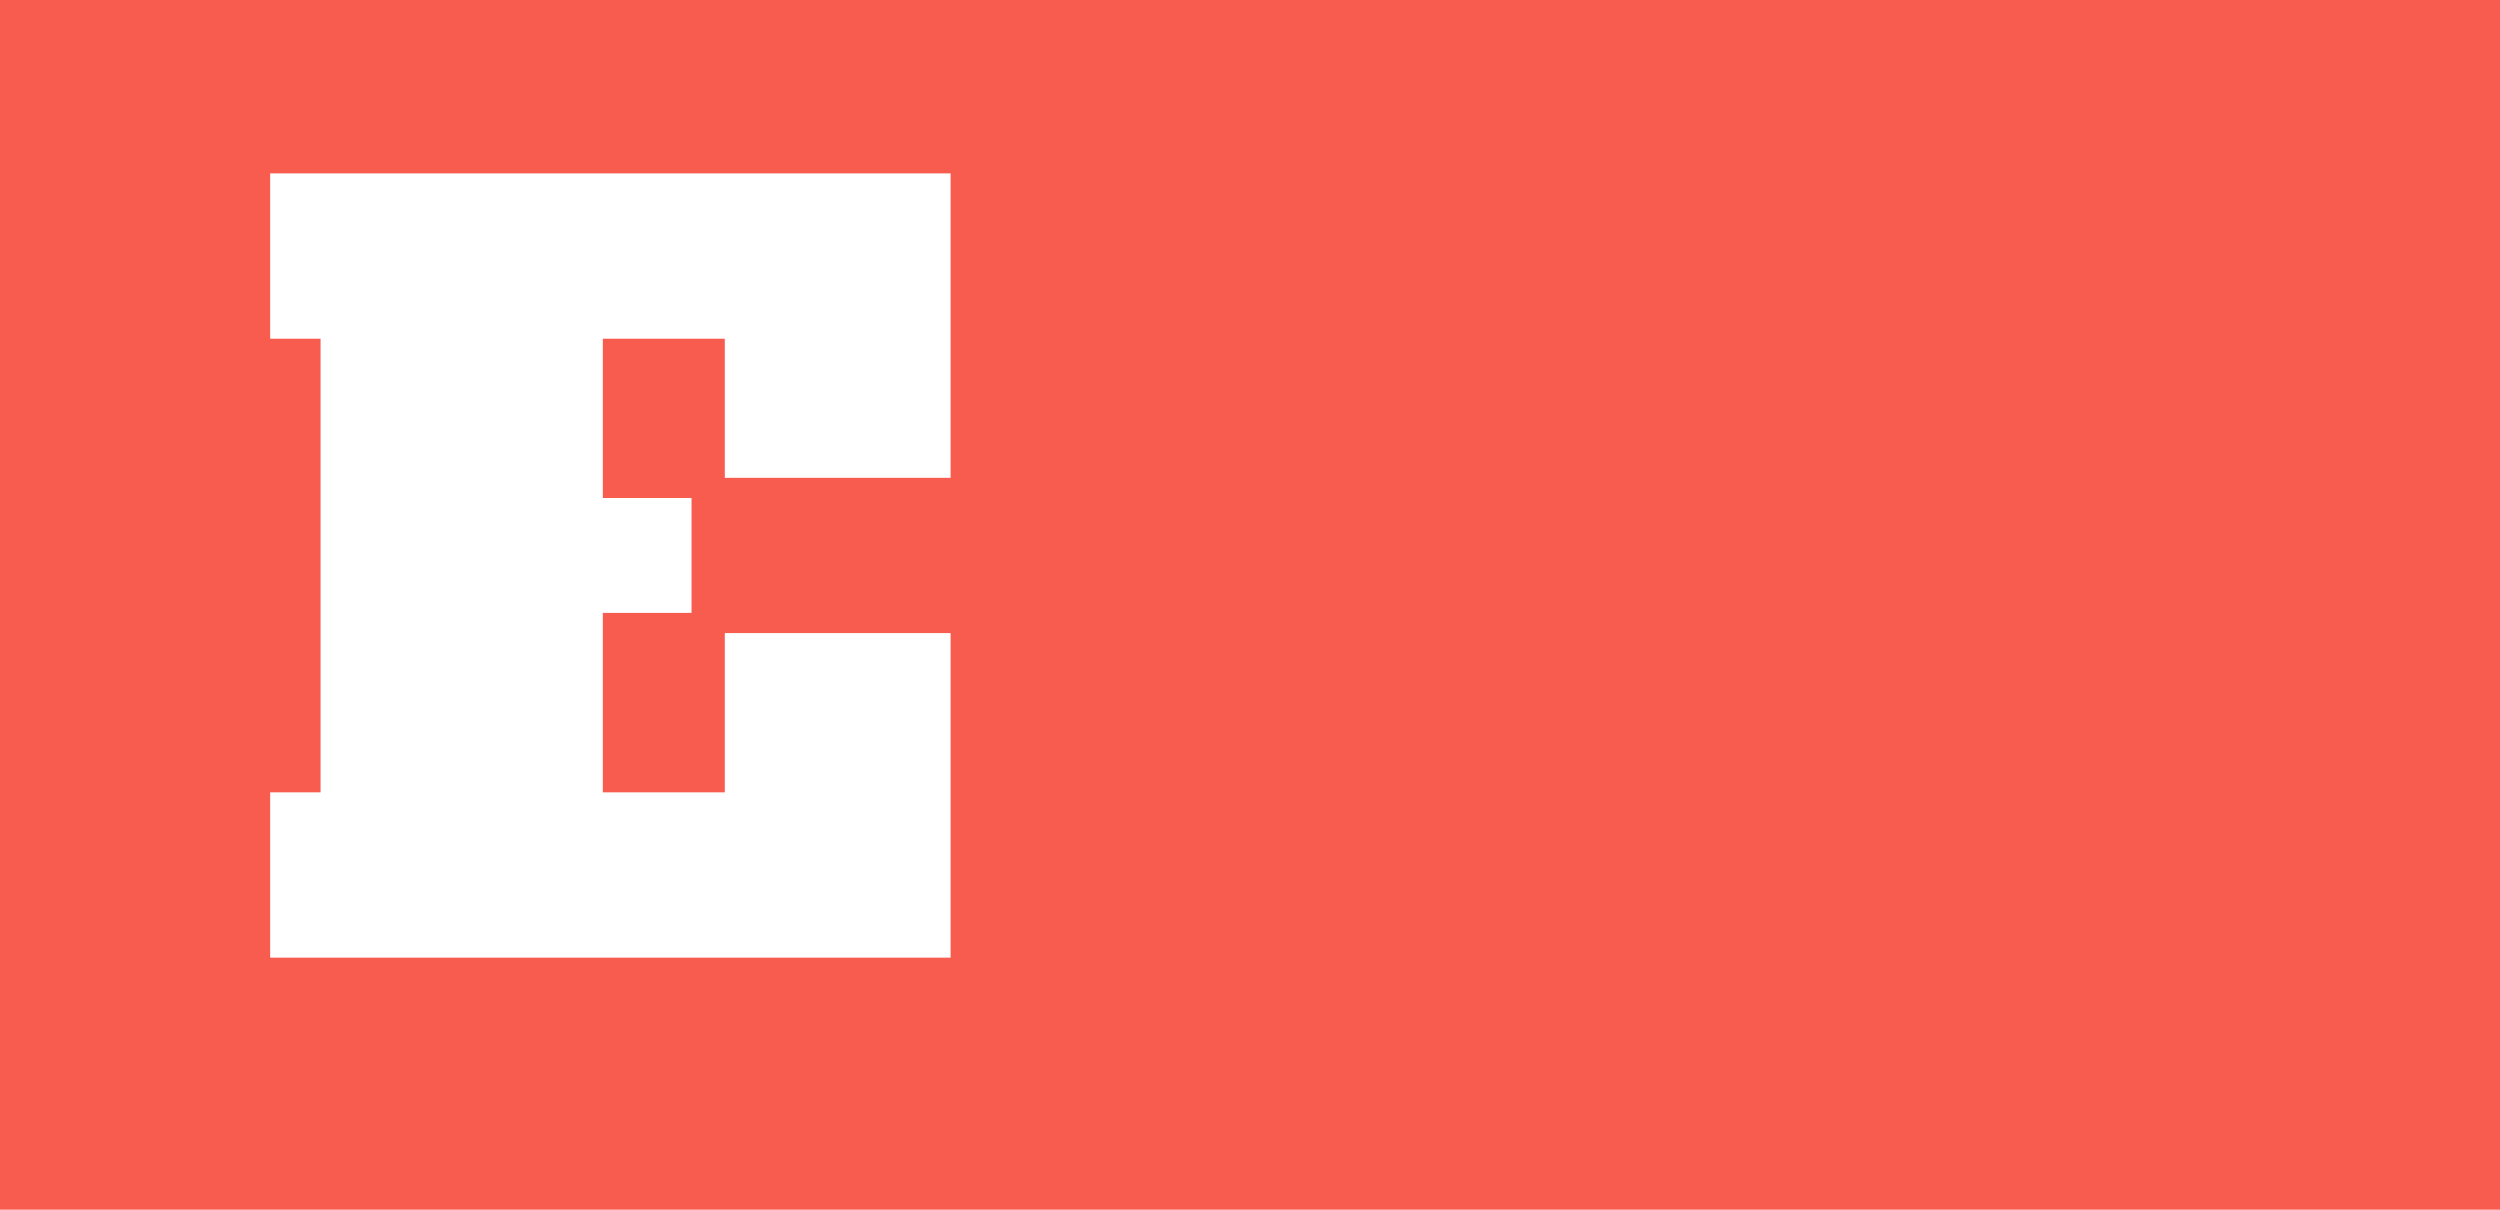
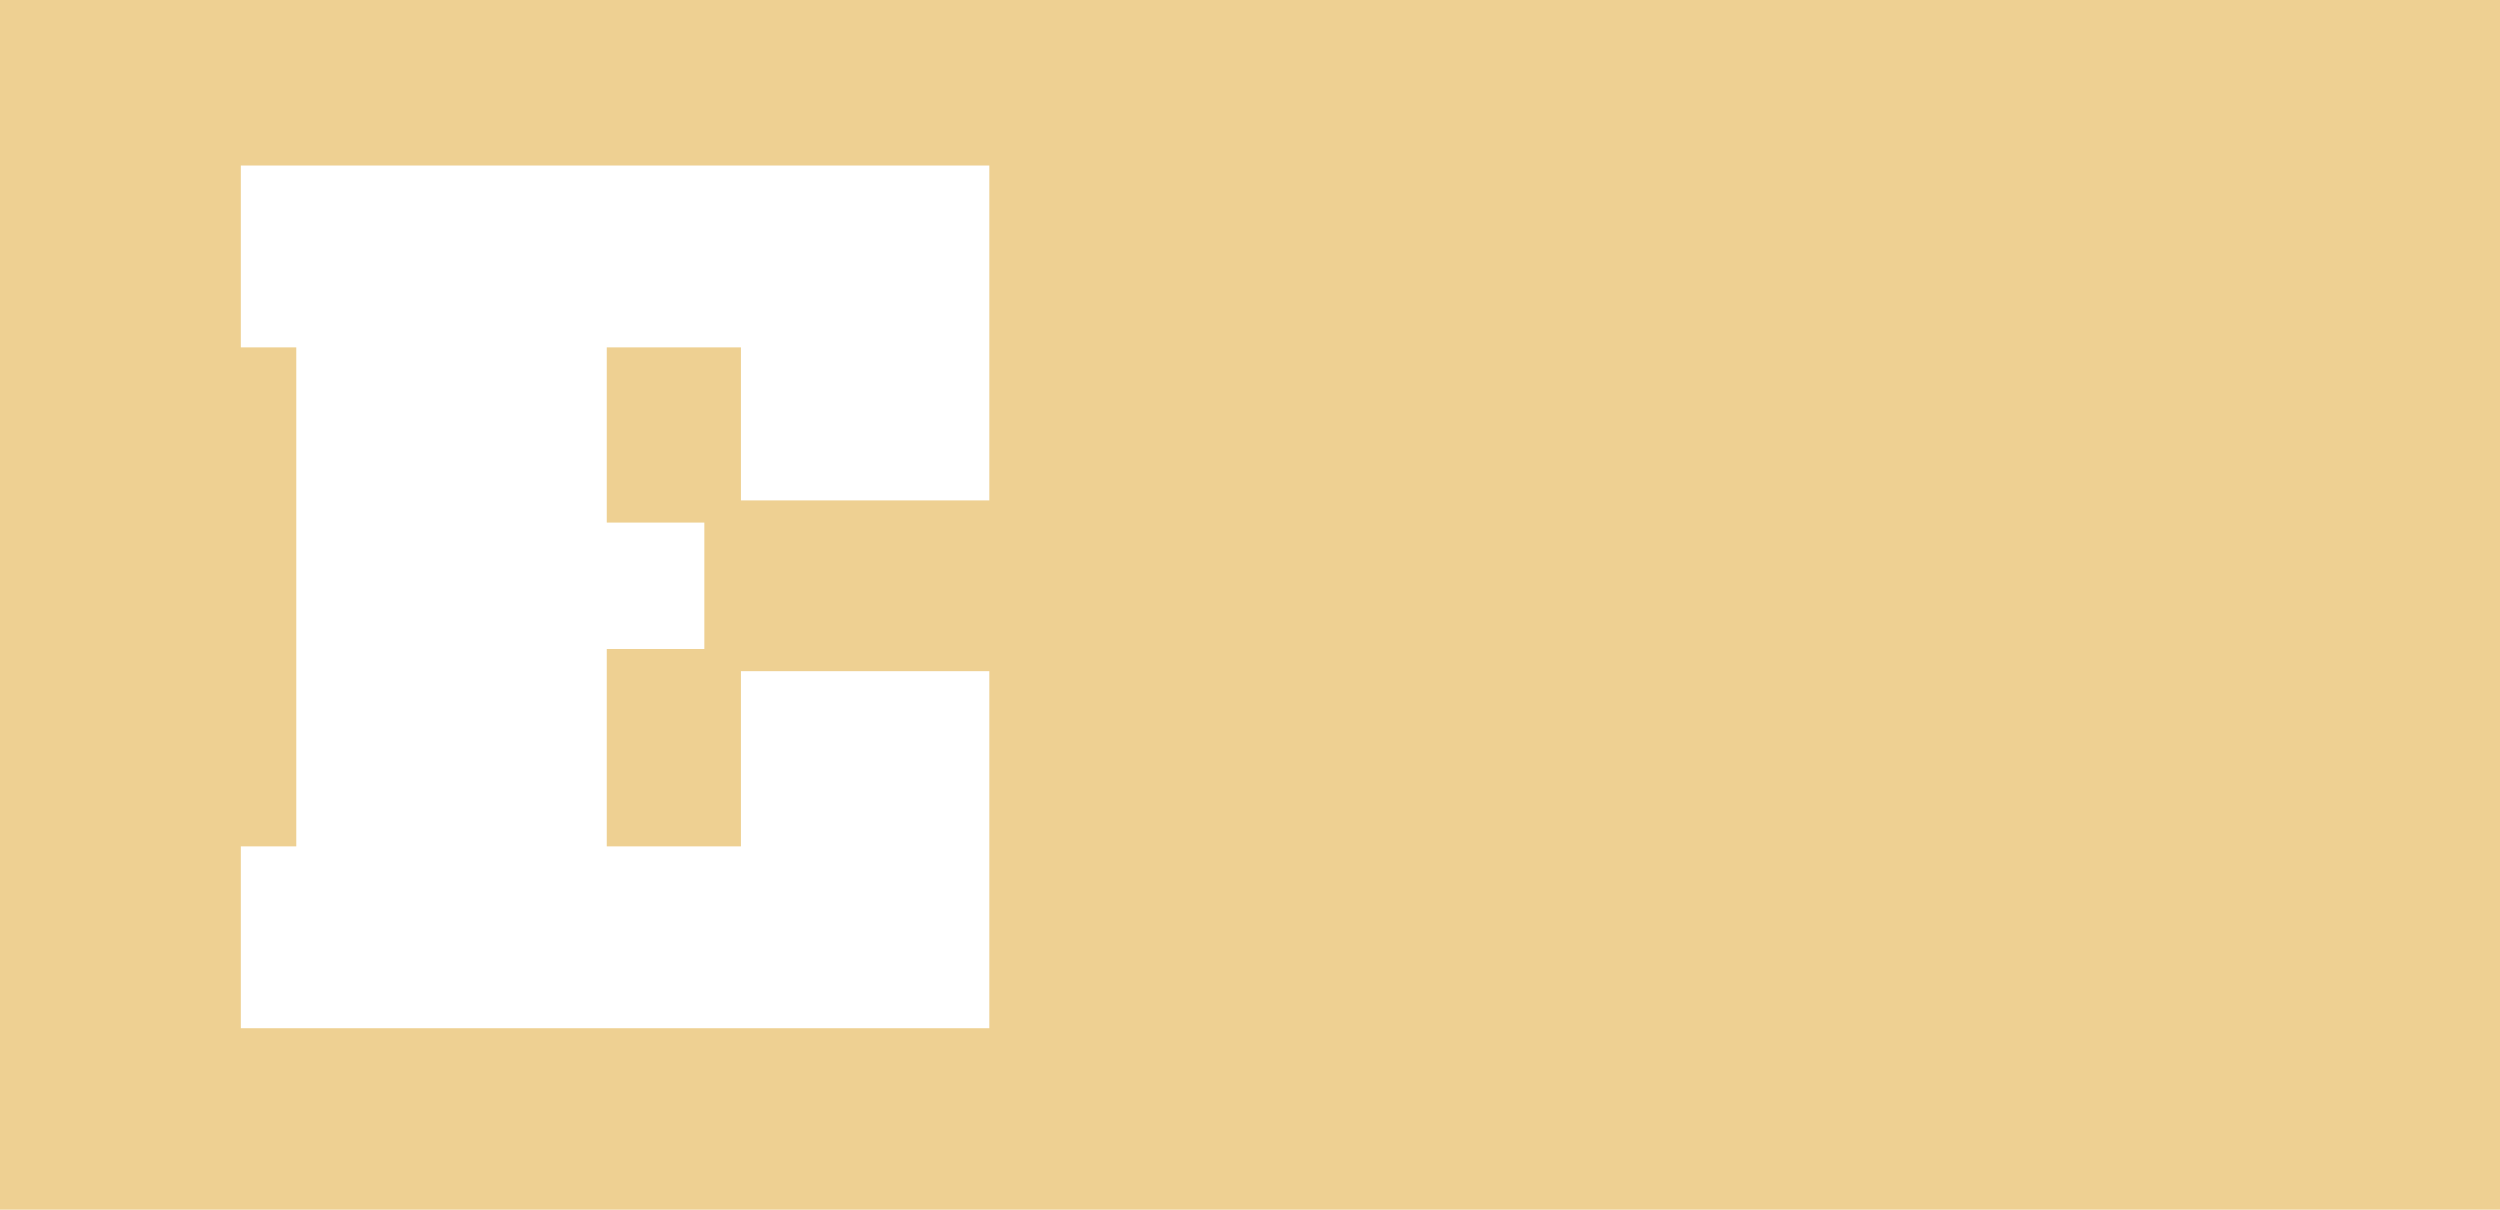
<svg xmlns="http://www.w3.org/2000/svg" width="1240" height="600" viewBox="0 0 1240 600" fill="none">
-   <path fill-rule="evenodd" clip-rule="evenodd" d="M1240 0H0V600H1240V0ZM134 393V475H471.5V314H359.5V393H299V304H343V247H299V168H359.5V237H471.5V86H134V168H159V393H134Z" fill="#F75C4F" />
+   <path fill-rule="evenodd" clip-rule="evenodd" d="M1240 0H0V600H1240V0ZM119.455 419.8V510H490.705V332.9H367.505V419.8H300.955V321.9H349.355V259.2H300.955V172.3H367.505V248.2H490.705V82.1H119.455V172.3H146.955V419.8H119.455Z" fill="#EED092" />
</svg>
